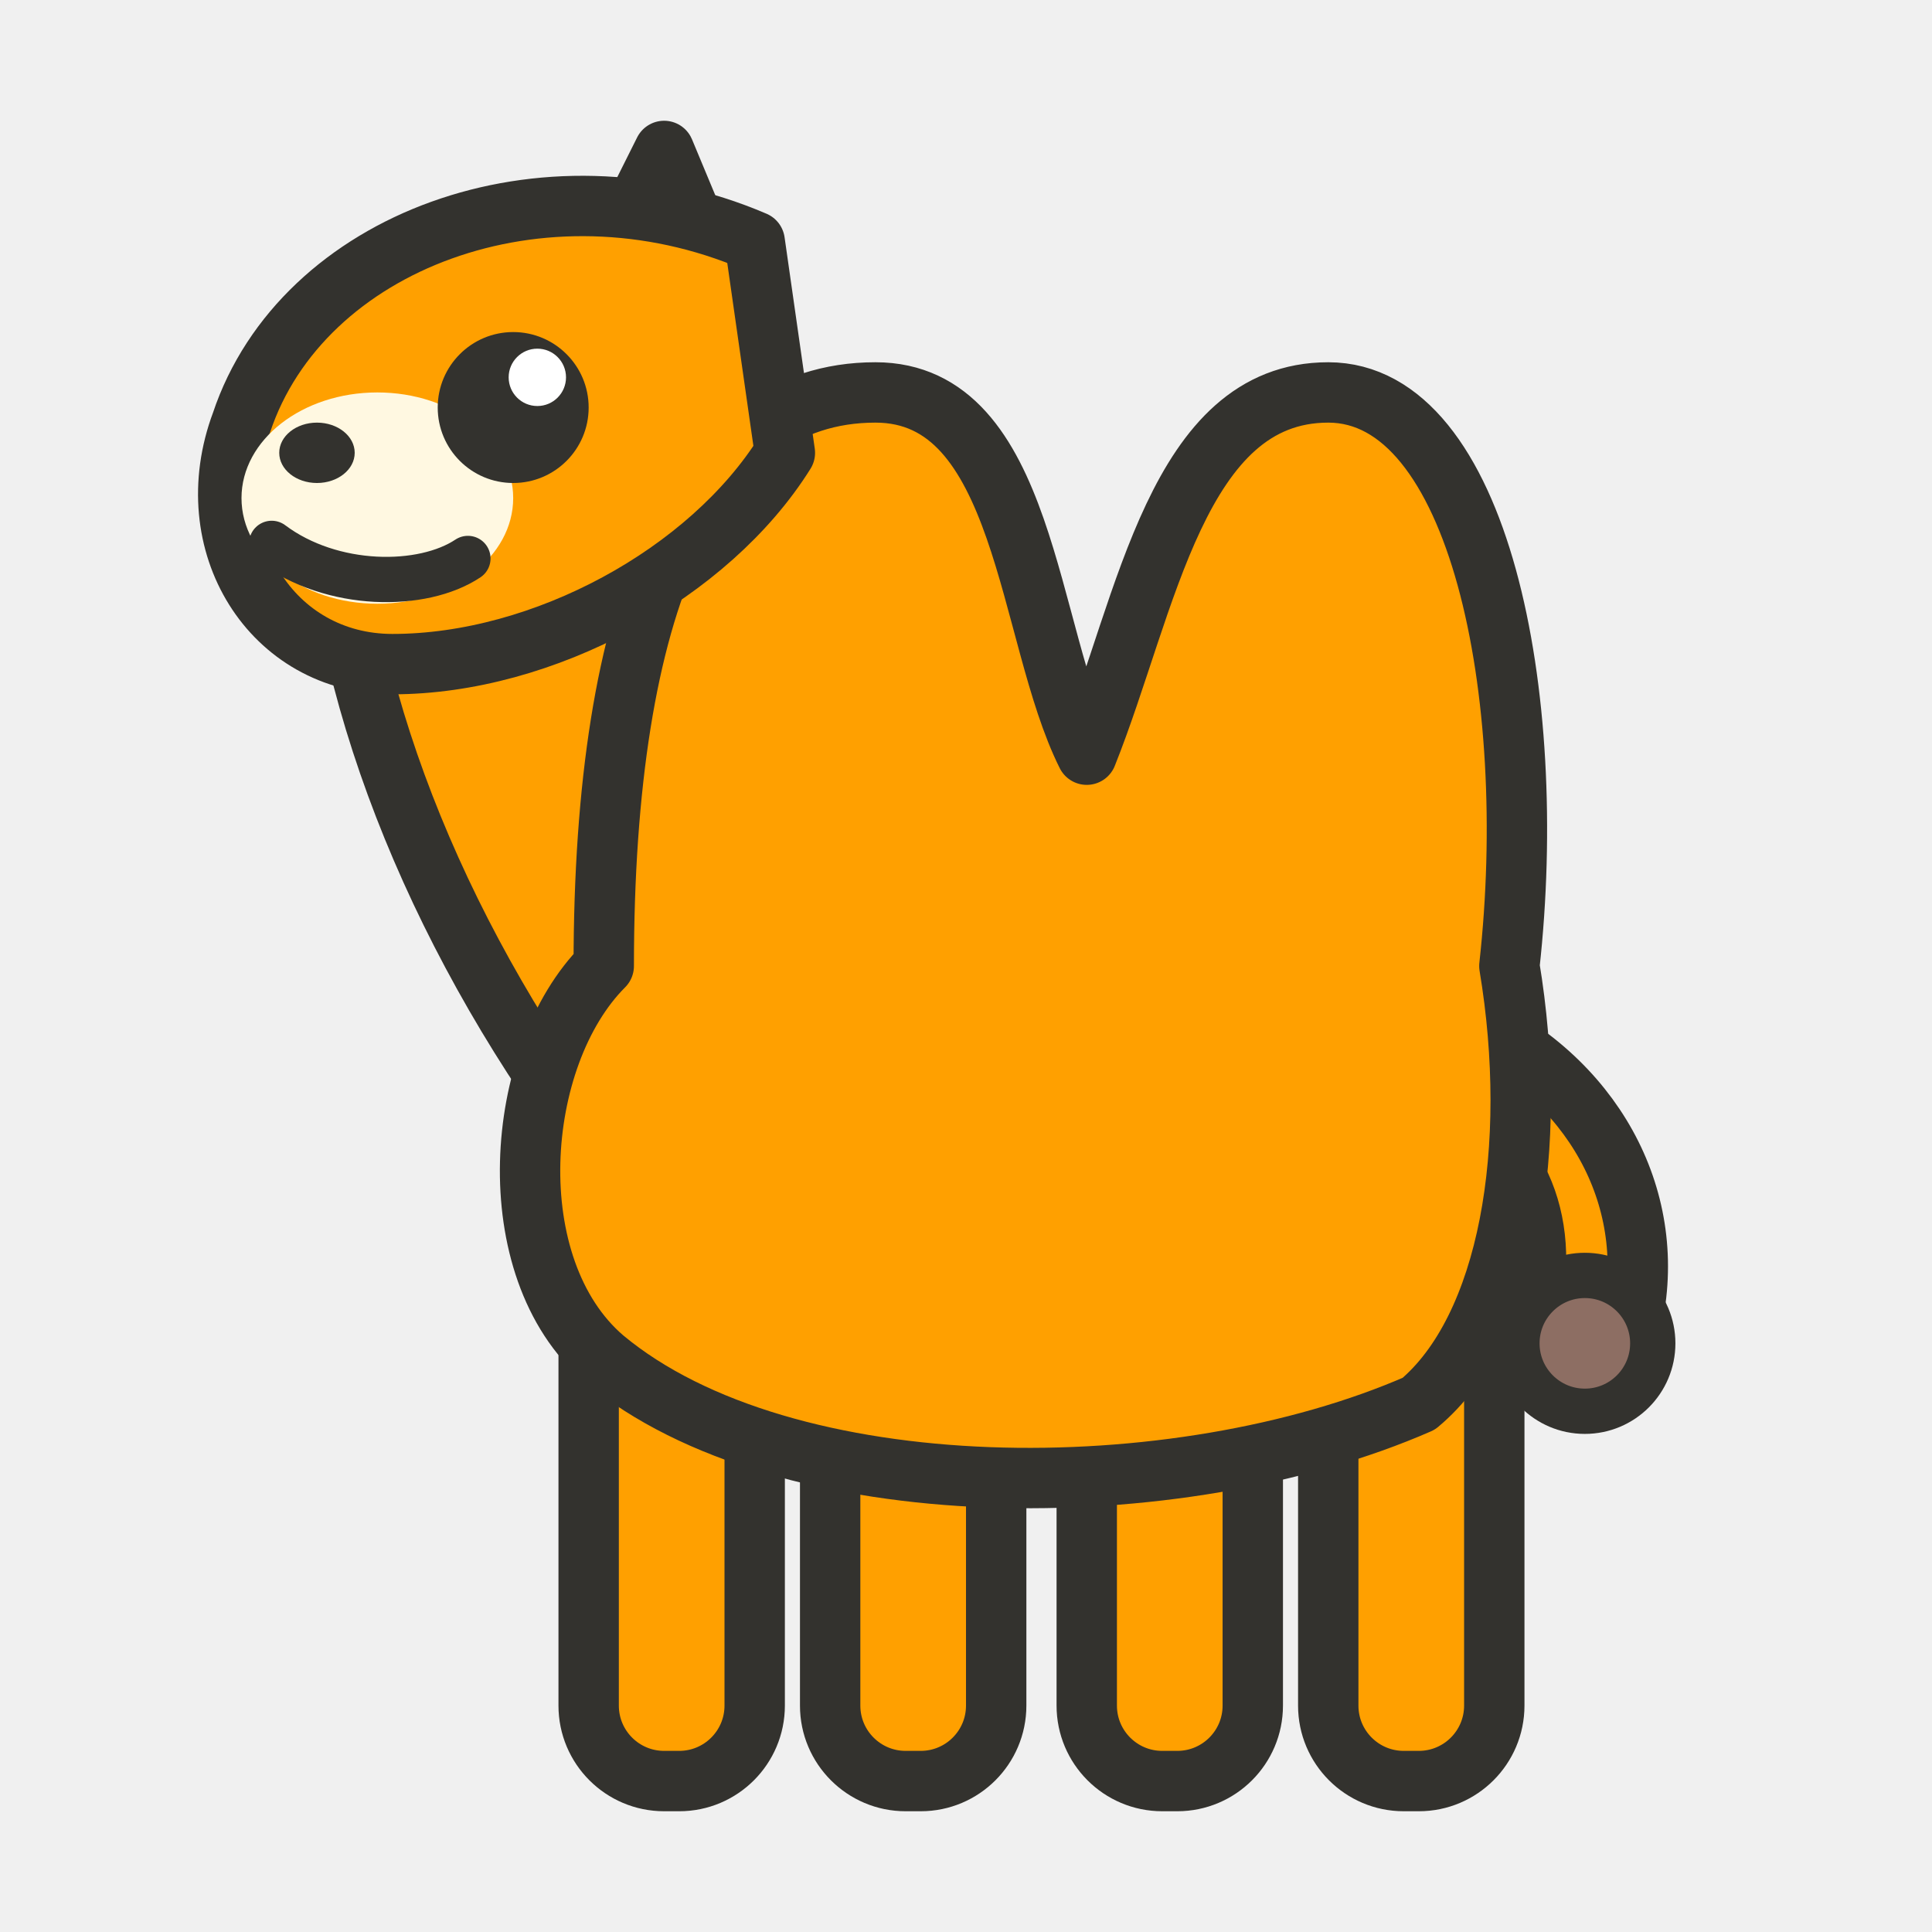
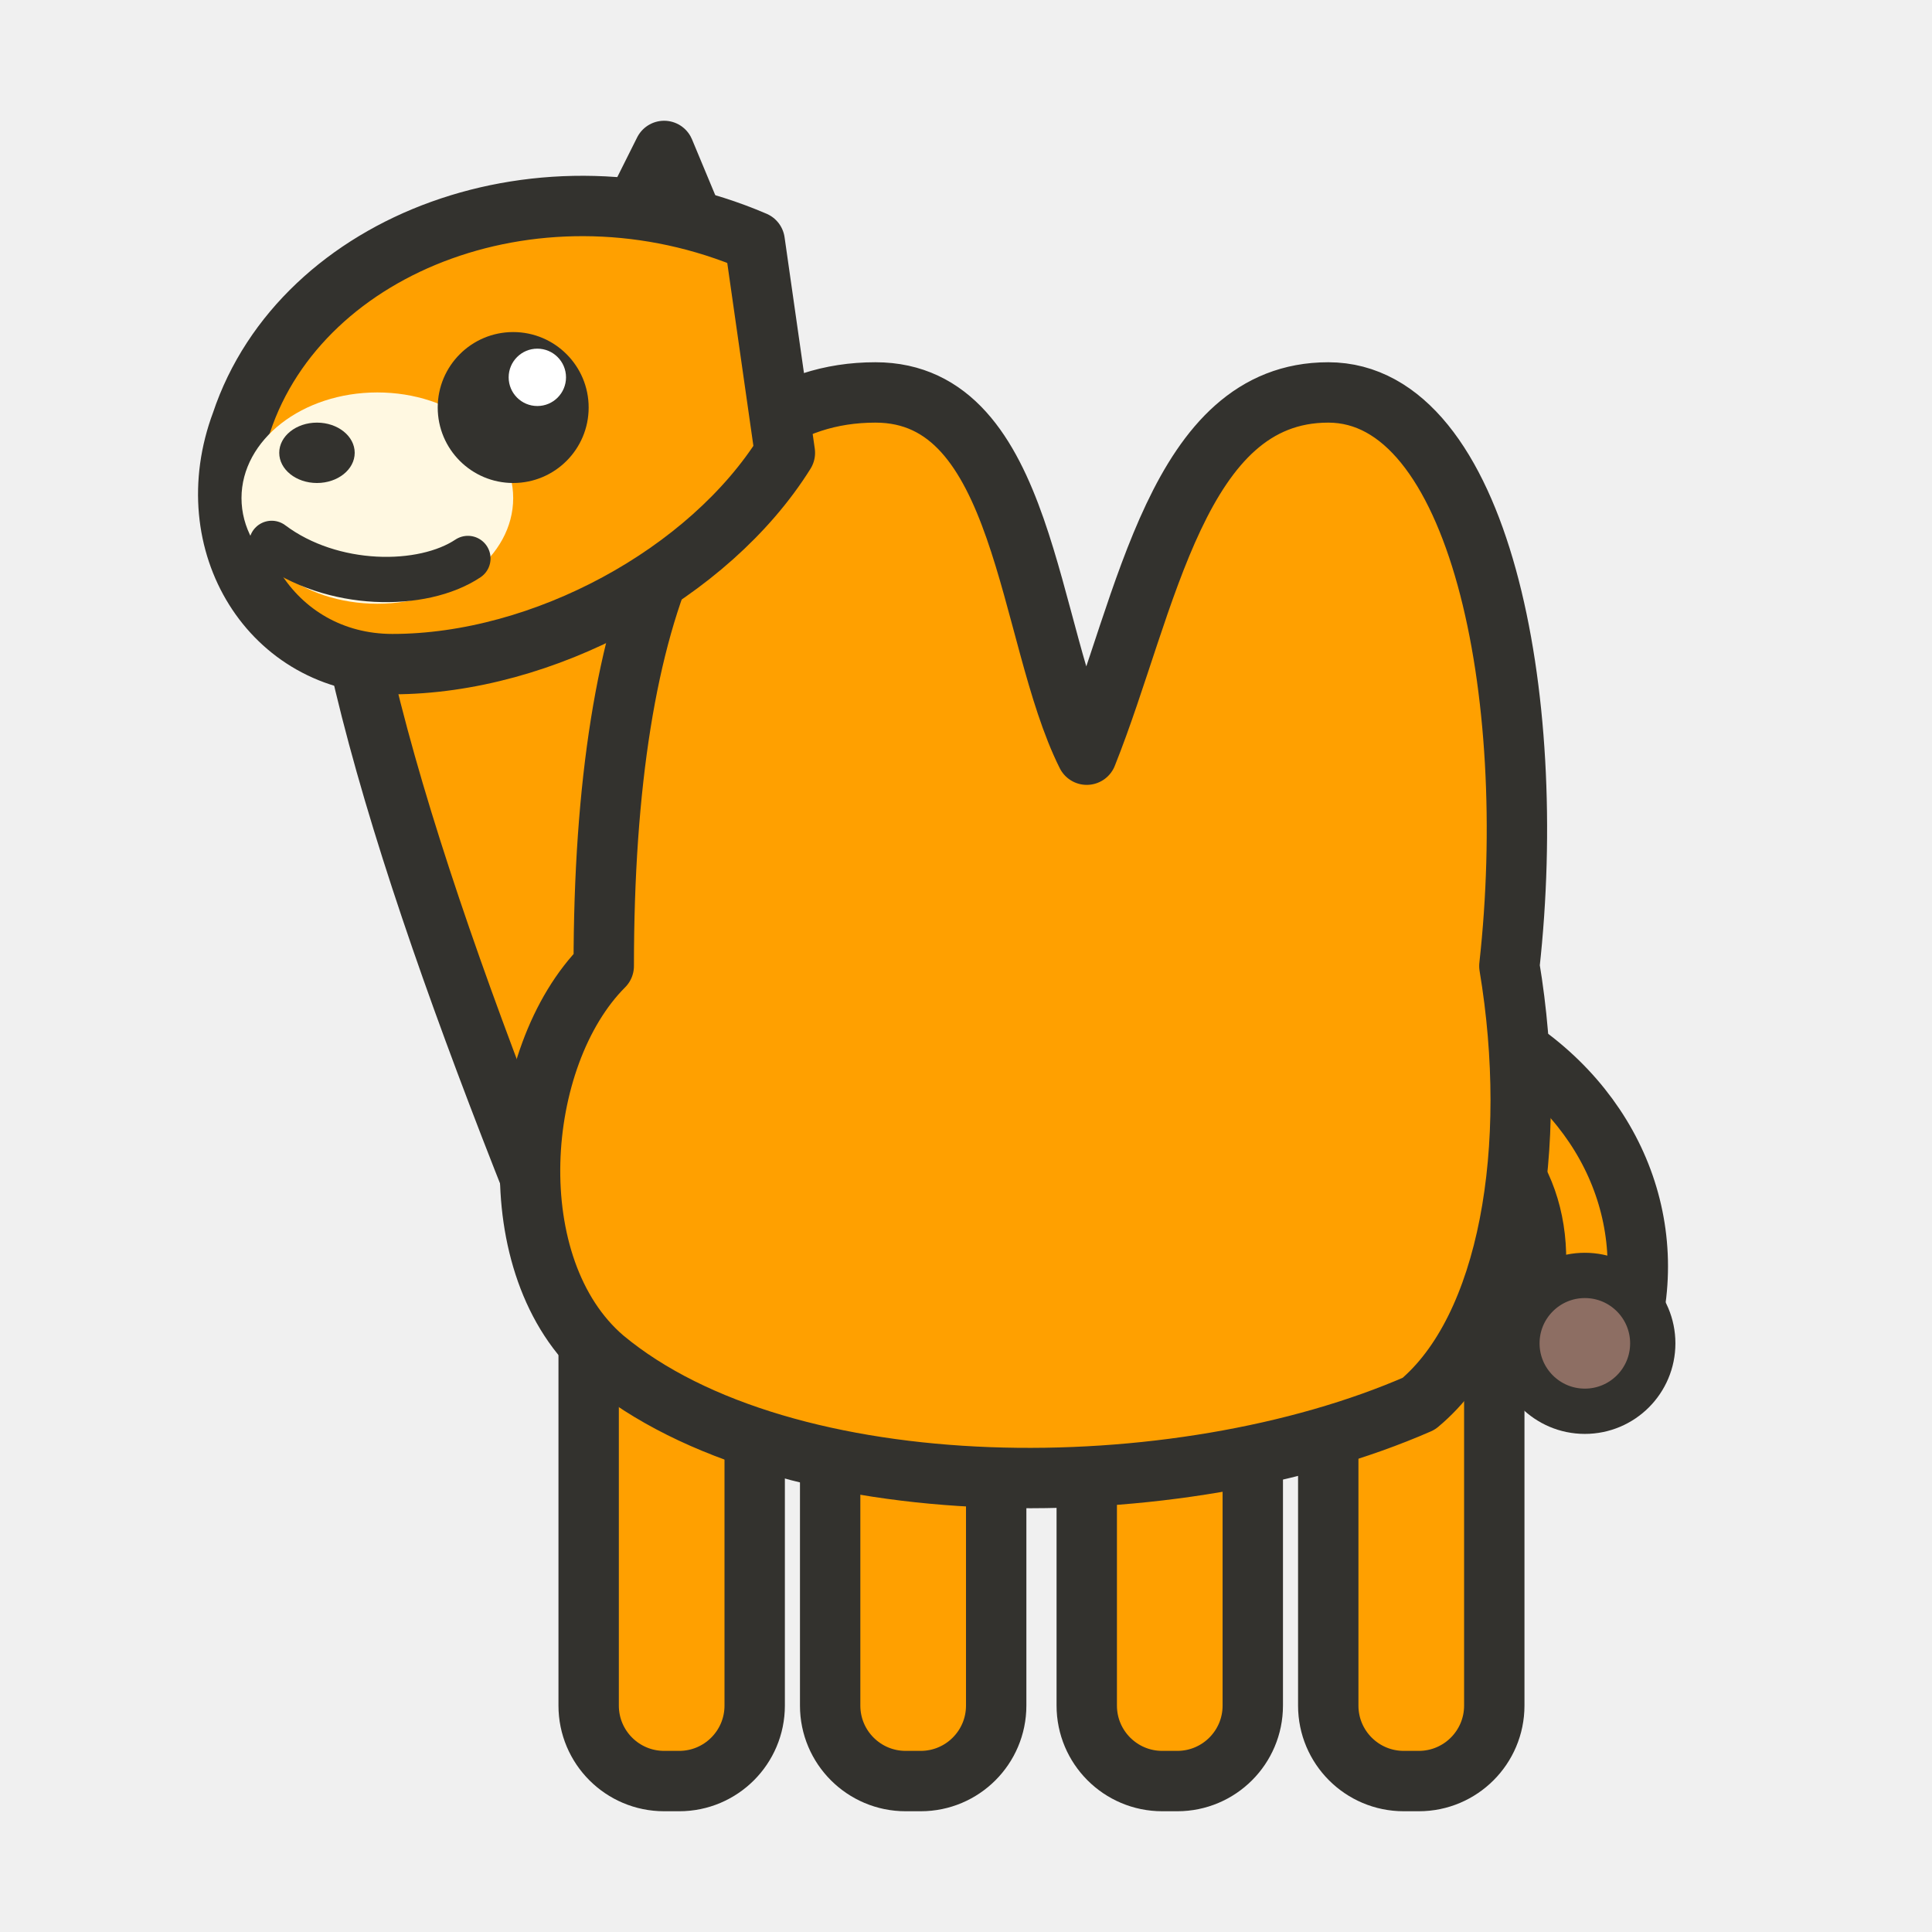
<svg xmlns="http://www.w3.org/2000/svg" viewBox="0 0 128 128">
  <rect x="39" y="78" width="11" height="40" rx="5" fill="#FFA000" stroke="#33322E" stroke-width="4" stroke-linejoin="round" stroke-linecap="round" />
  <rect x="55" y="78" width="11" height="40" rx="5" fill="#FFA000" stroke="#33322E" stroke-width="4" stroke-linejoin="round" stroke-linecap="round" />
  <rect x="72" y="78" width="11" height="40" rx="5" fill="#FFA000" stroke="#33322E" stroke-width="4" stroke-linejoin="round" stroke-linecap="round" />
  <rect x="88" y="78" width="11" height="40" rx="5" fill="#FFA000" stroke="#33322E" stroke-width="4" stroke-linejoin="round" stroke-linecap="round" />
  <path d="M 98 68 C 106 72 110 80 108 88 C 106 92 102 92 101 88 C 103 82 101 76 96 74 Z" fill="#FFA000" stroke="#33322E" stroke-width="4" stroke-linejoin="round" stroke-linecap="round" />
-   <path d="M 38 74 C 28 60 22 44 22 30 L 42 28 C 42 42 46 56 52 68 Z" fill="#FFA000" stroke="#33322E" stroke-width="4" stroke-linejoin="round" stroke-linecap="round" />
+   <path d="M 40 90 C 30 66 22 44 22 30 L 42 28 C 43 46 48 64 58 80 Z" fill="#FFA000" stroke="#33322E" stroke-width="4" stroke-linejoin="round" stroke-linecap="round" />
  <path d="M 40 64 C 40 40 46 26 58 26 C 68 26 68 42 72 50 C 76 40 78 26 88 26 C 98 26 102 46 100 64 C 102 76 100 88 94 93 C 78 100 52 100 40 90 C 33 84 34 70 40 64 Z" fill="#FFA000" stroke="#33322E" stroke-width="4" stroke-linejoin="round" stroke-linecap="round" />
  <path d="M 40 18 L 44 10 L 49 22 Z" fill="#FFA000" stroke="#33322E" stroke-width="4" stroke-linejoin="round" stroke-linecap="round" />
  <path d="M 50 16 C 36 10 20 16 16 28 C 13 36 18 44 26 44 C 36 44 47 38 52 30 Z" fill="#FFA000" stroke="#33322E" stroke-width="4" stroke-linejoin="round" stroke-linecap="round" />
  <ellipse cx="25" cy="33" rx="9" ry="7" fill="#FFF8E1" />
  <circle cx="105" cy="89" r="4.5" fill="#8D6E63" stroke="#33322E" stroke-width="3" stroke-linejoin="round" stroke-linecap="round" />
  <circle cx="34" cy="27" r="5" fill="#33322E" />
  <circle cx="35.6" cy="25" r="1.9" fill="#FFFFFF" />
  <ellipse cx="21" cy="30" rx="2.5" ry="2" fill="#33322E" />
  <path d="M 18 36 C 22 39 28 39 31 37" fill="none" stroke="#33322E" stroke-width="3" stroke-linejoin="round" stroke-linecap="round" />
</svg>
